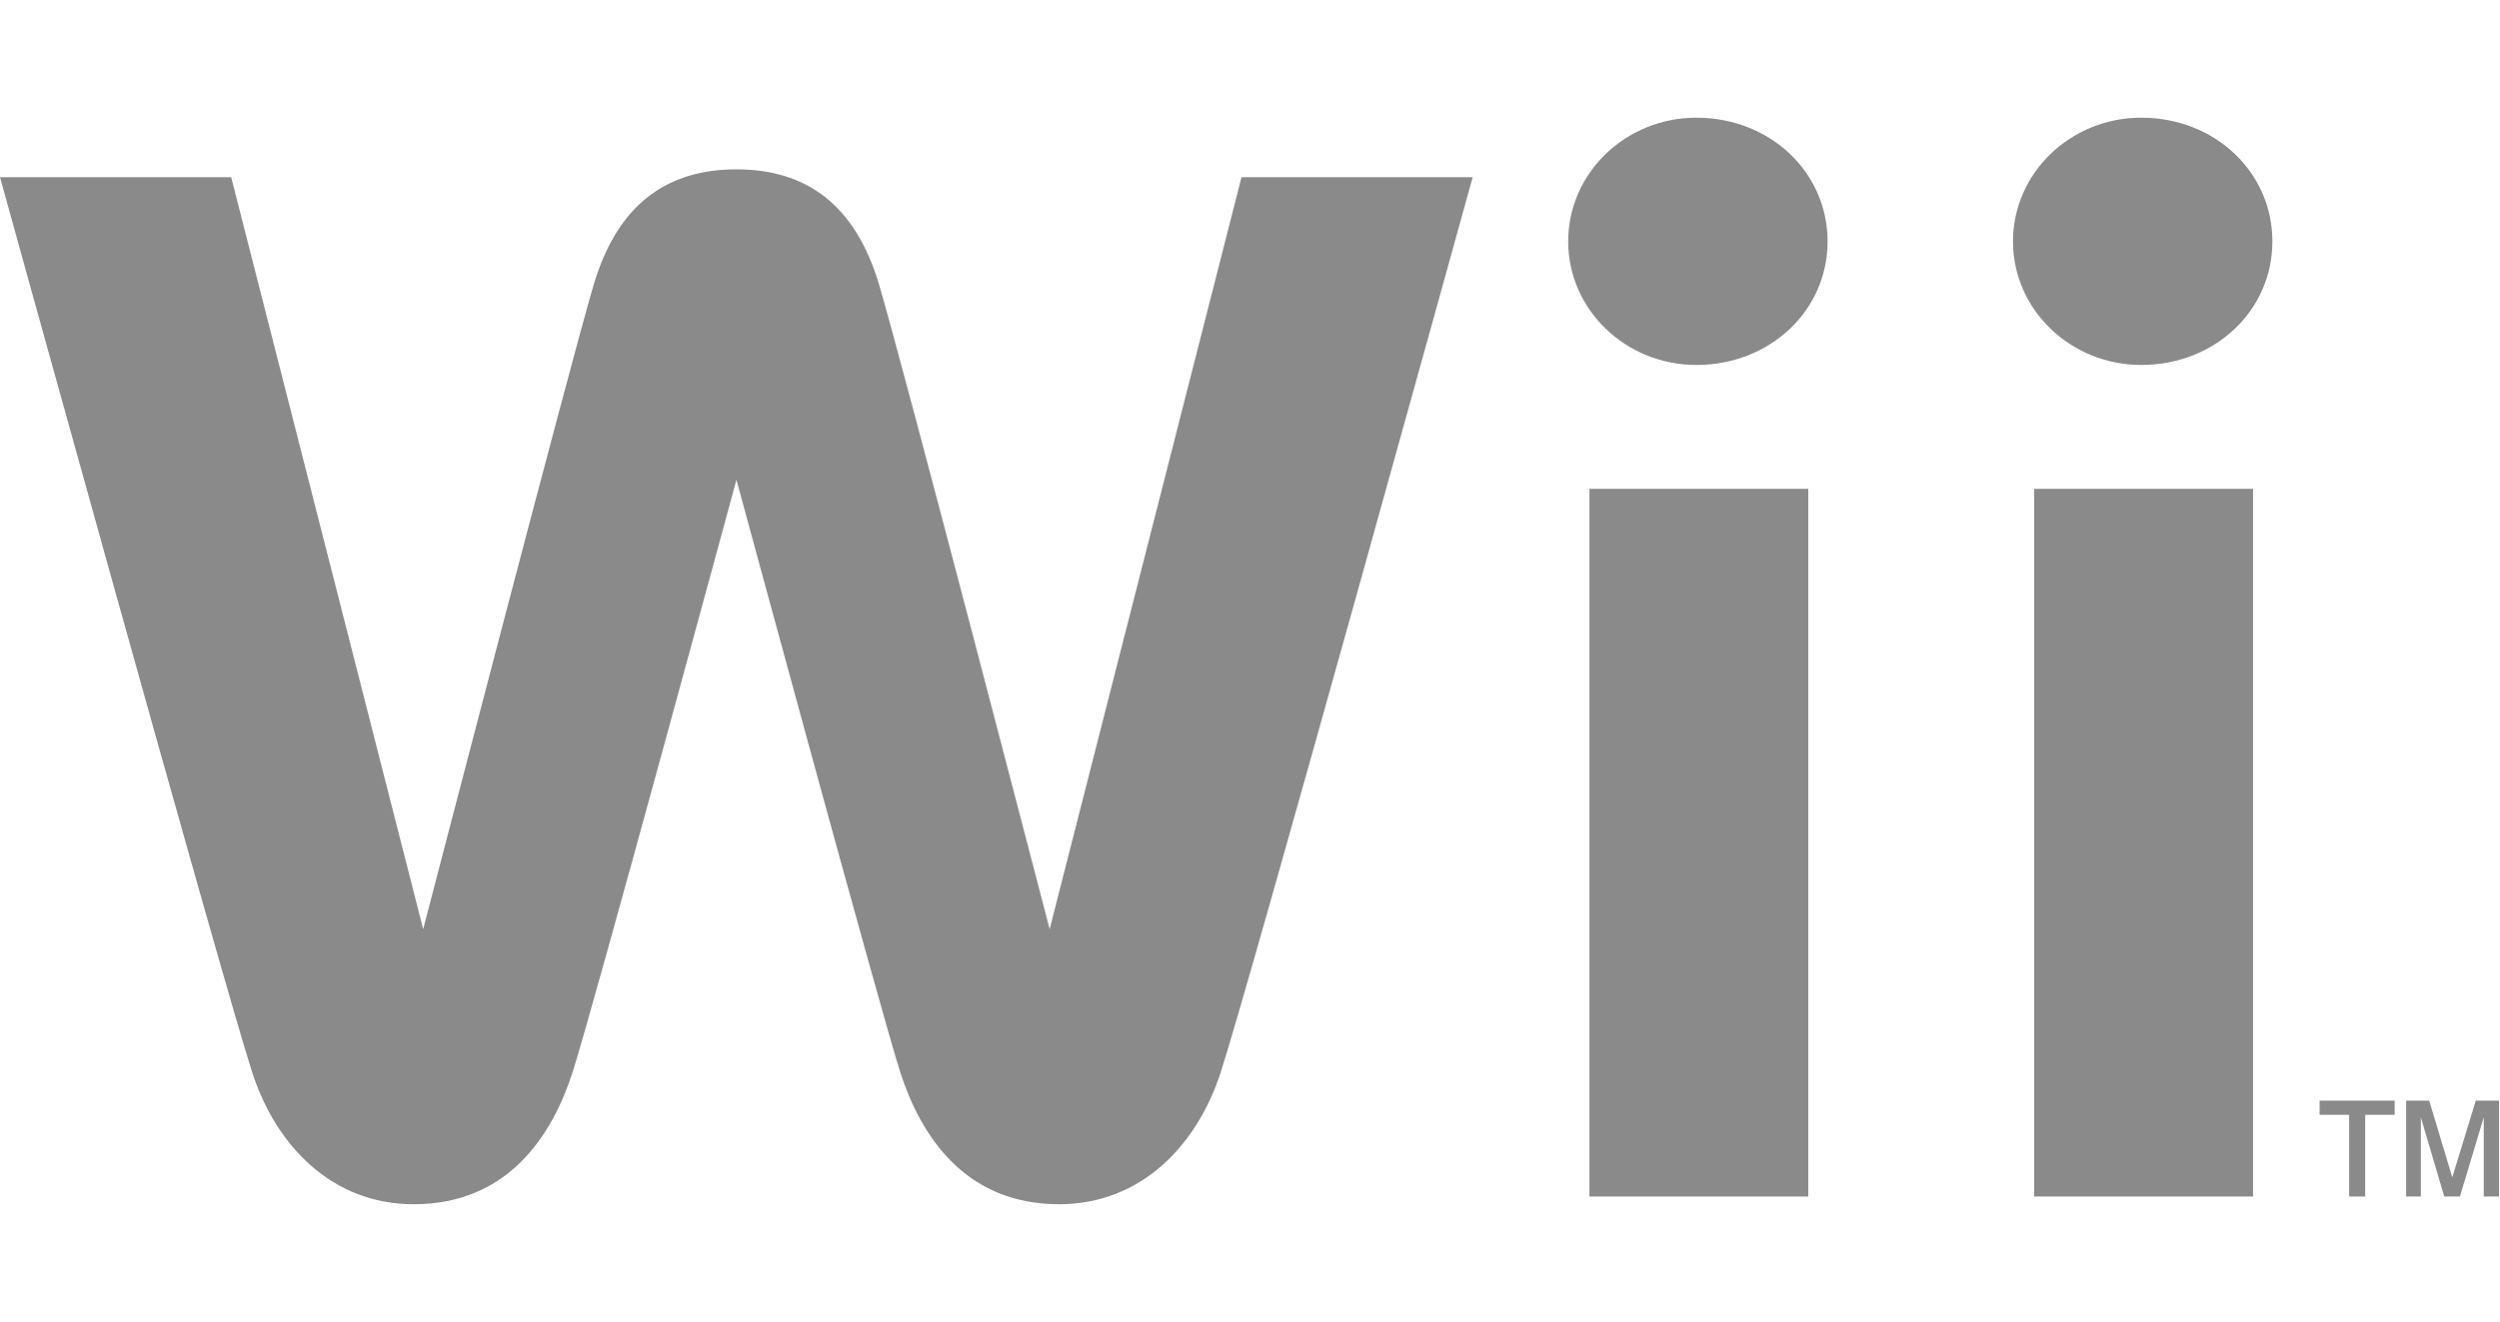
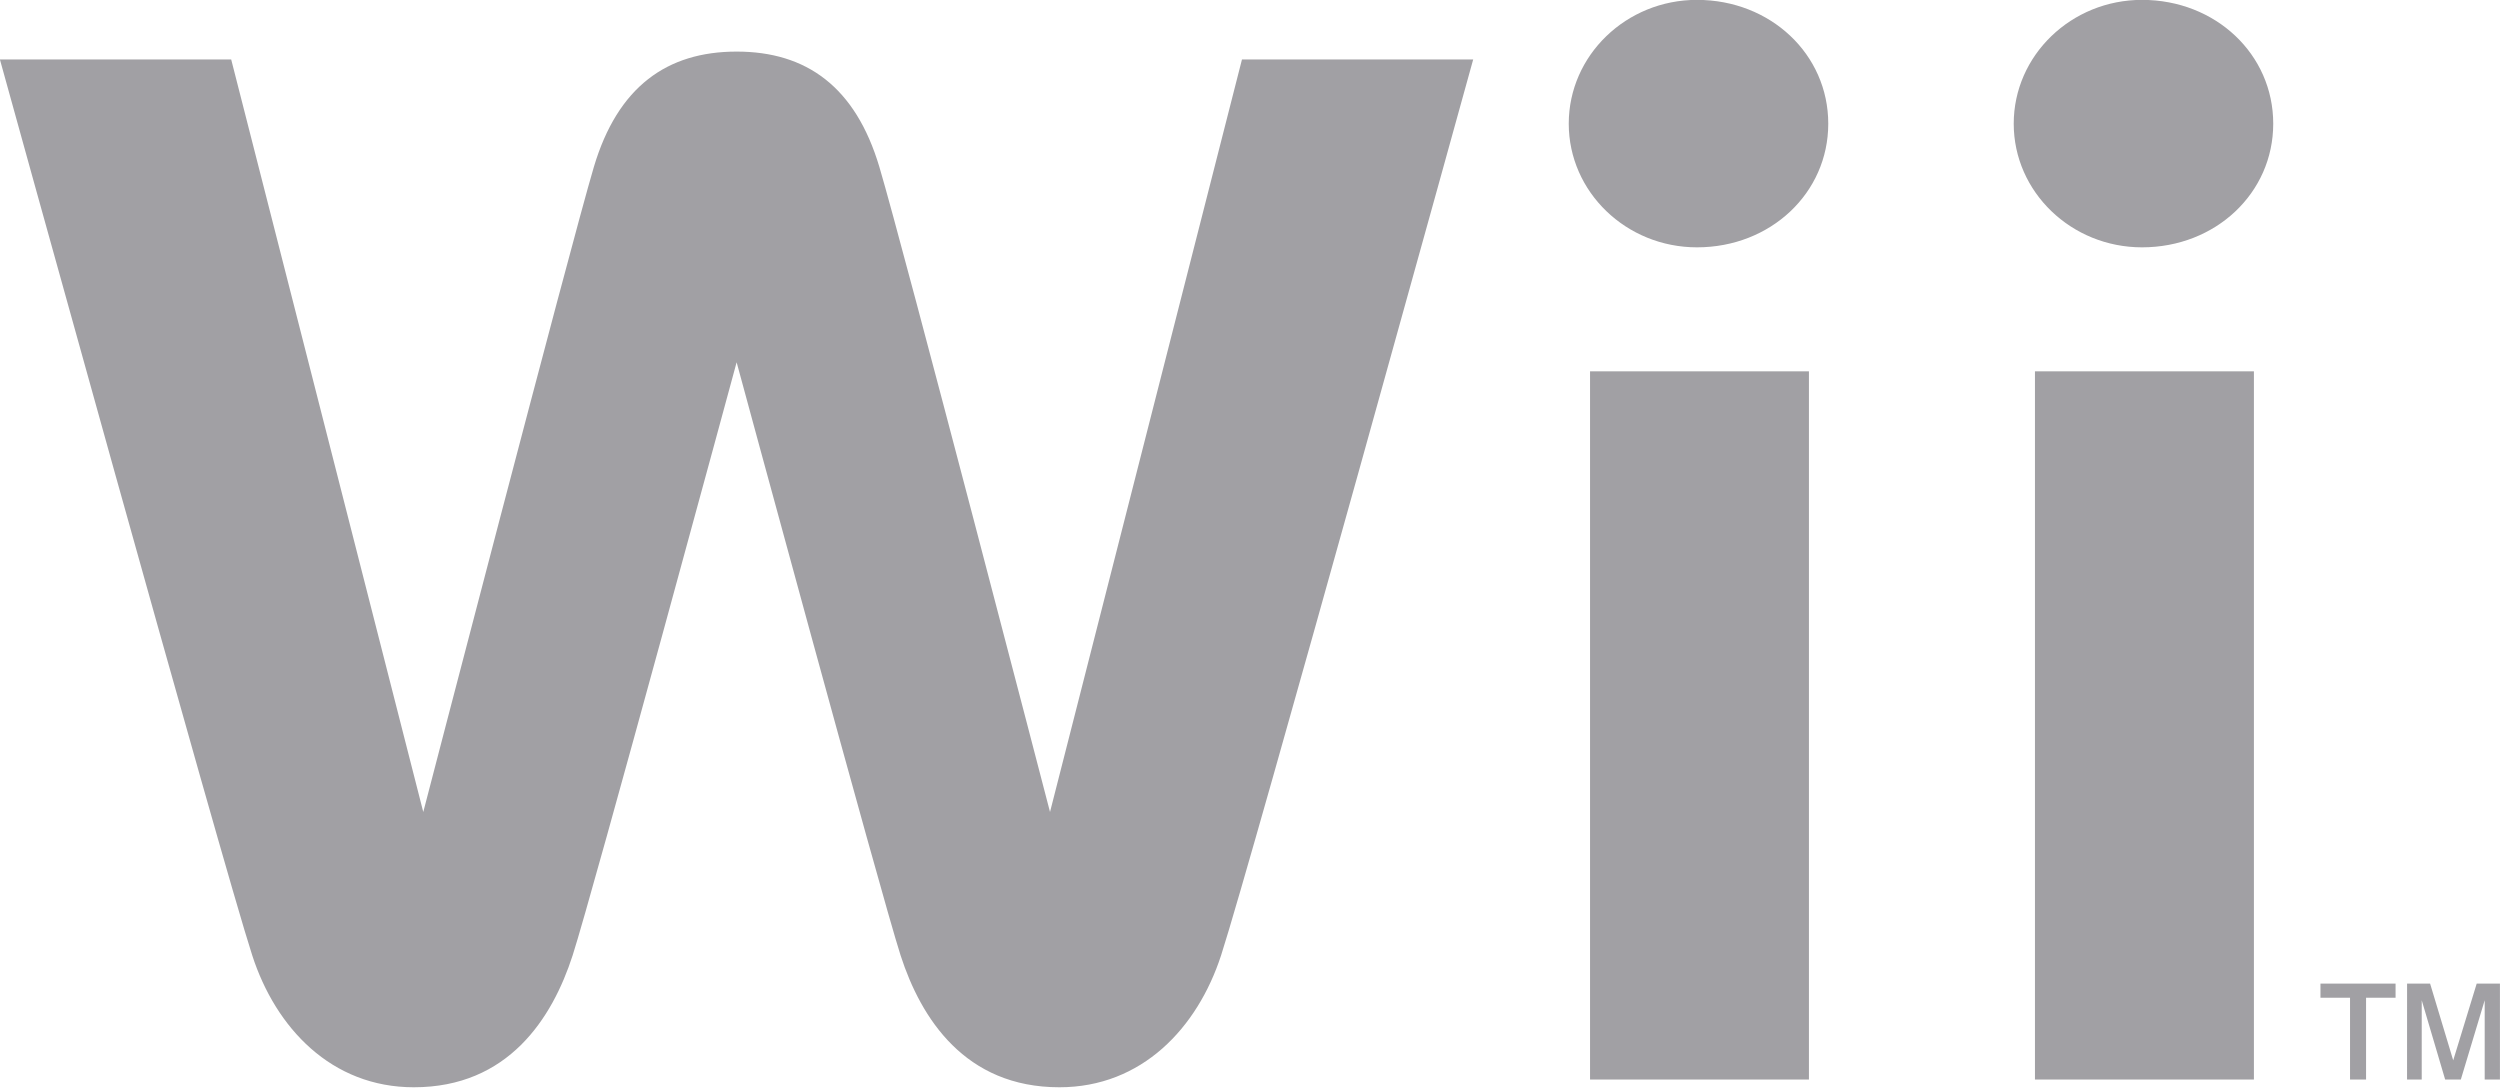
- <svg xmlns="http://www.w3.org/2000/svg" fill="#e8e8ea" version="1.1" id="svg1354" x="0px" y="0px" width="566.93px" height="300px" viewBox="0 -26.707 566.93 300" enable-background="new 0 -26.707 566.93 300" xml:space="preserve">
-   <g>
-     <path fill="#8A8A8A" d="M355.764,28.076c0,15.479,13.033,28.043,29.076,28.043c16.676,0,29.77-12.304,29.77-28.043   C414.609,12.333,401.516,0,384.84,0C368.797,0,355.764,12.582,355.764,28.076" />
-     <rect x="360.59" y="84.227" fill="#8A8A8A" width="49.639" height="160.606" />
-     <path fill="#8A8A8A" d="M456.672,28.076c0,15.479,13.059,28.043,29.092,28.043c16.686,0,29.754-12.304,29.754-28.043   C515.518,12.333,502.449,0,485.764,0C469.73,0,456.672,12.582,456.672,28.076" />
-     <rect x="461.482" y="84.227" fill="#8A8A8A" width="49.652" height="160.606" />
-     <path fill="#8A8A8A" d="M281.654,13.507l-43.528,170.654c0,0-33.281-128.097-38.695-146.266   c-5.414-18.199-16.558-26.172-32.36-26.172c-15.809,0-26.971,7.973-32.384,26.172c-5.394,18.169-38.683,146.266-38.683,146.266   L52.447,13.507H0c0,0,50.371,182.08,57.219,203.164c5.327,16.459,17.944,29.916,36.648,29.916   c21.384,0,31.385-15.592,36.016-29.916c4.582-14.24,37.188-134.498,37.188-134.498s32.604,120.258,37.175,134.498   c4.629,14.324,14.63,29.916,36.009,29.916c18.719,0,31.313-13.457,36.673-29.916c6.831-21.084,57.17-203.164,57.17-203.164H281.654   z" />
-     <polygon fill="#8A8A8A" points="526.229,223.076 543.262,223.076 543.262,226.287 536.572,226.287 536.572,244.833    532.938,244.833 532.938,226.287 526.229,226.287  " />
-     <polygon fill="#8A8A8A" points="545.867,223.076 551.092,223.076 556.334,240.484 561.662,223.076 566.93,223.076 566.93,244.833    563.473,244.833 563.473,226.855 558.064,244.833 554.512,244.833 549.199,226.855 549.199,244.833 545.867,244.833  " />
+ <svg xmlns="http://www.w3.org/2000/svg" width="79.718mm" height="34.673mm" version="1.1" viewBox="0 0 79.718 34.673">
+   <g transform="translate(-75.415 -84.916)">
+     <path d="m152.17 116.28h0.734l0.737 2.448 0.749-2.448h0.741v3.059h-0.486v-2.528l-0.761 2.528h-0.5l-0.747-2.528v2.528h-0.468zm-2.762 0h2.395v0.451h-0.941v2.608h-0.511v-2.608h-0.943zm-34.39-29.468-6.121 23.996s-4.68-18.012-5.441-20.567c-0.762-2.559-2.328-3.68-4.551-3.68-2.223 0-3.792 1.121-4.554 3.68-0.758 2.555-5.439 20.567-5.439 20.567l-6.125-23.996h-7.375s7.083 25.602 8.046 28.568c0.749 2.314 2.523 4.206 5.153 4.206 3.007 0 4.413-2.192 5.064-4.206 0.644-2.002 5.229-18.912 5.229-18.912s4.585 16.91 5.228 18.912c0.651 2.014 2.057 4.206 5.063 4.206 2.632 0 4.403-1.892 5.157-4.206 0.961-2.965 8.039-28.568 8.039-28.568zm25.286 32.527h6.982v-22.583h-6.982zm-0.677-30.479c0 2.177 1.836 3.943 4.091 3.943 2.346 0 4.184-1.73 4.184-3.943 0-2.214-1.838-3.948-4.184-3.948-2.255 0-4.091 1.769-4.091 3.948m-13.51 30.479h6.98v-22.583h-6.98zm-0.679-30.479c0 2.177 1.833 3.943 4.089 3.943 2.345 0 4.186-1.73 4.186-3.943 0-2.214-1.841-3.948-4.186-3.948-2.256 0-4.089 1.769-4.089 3.948" fill="#a1a0a4" />
  </g>
</svg>
